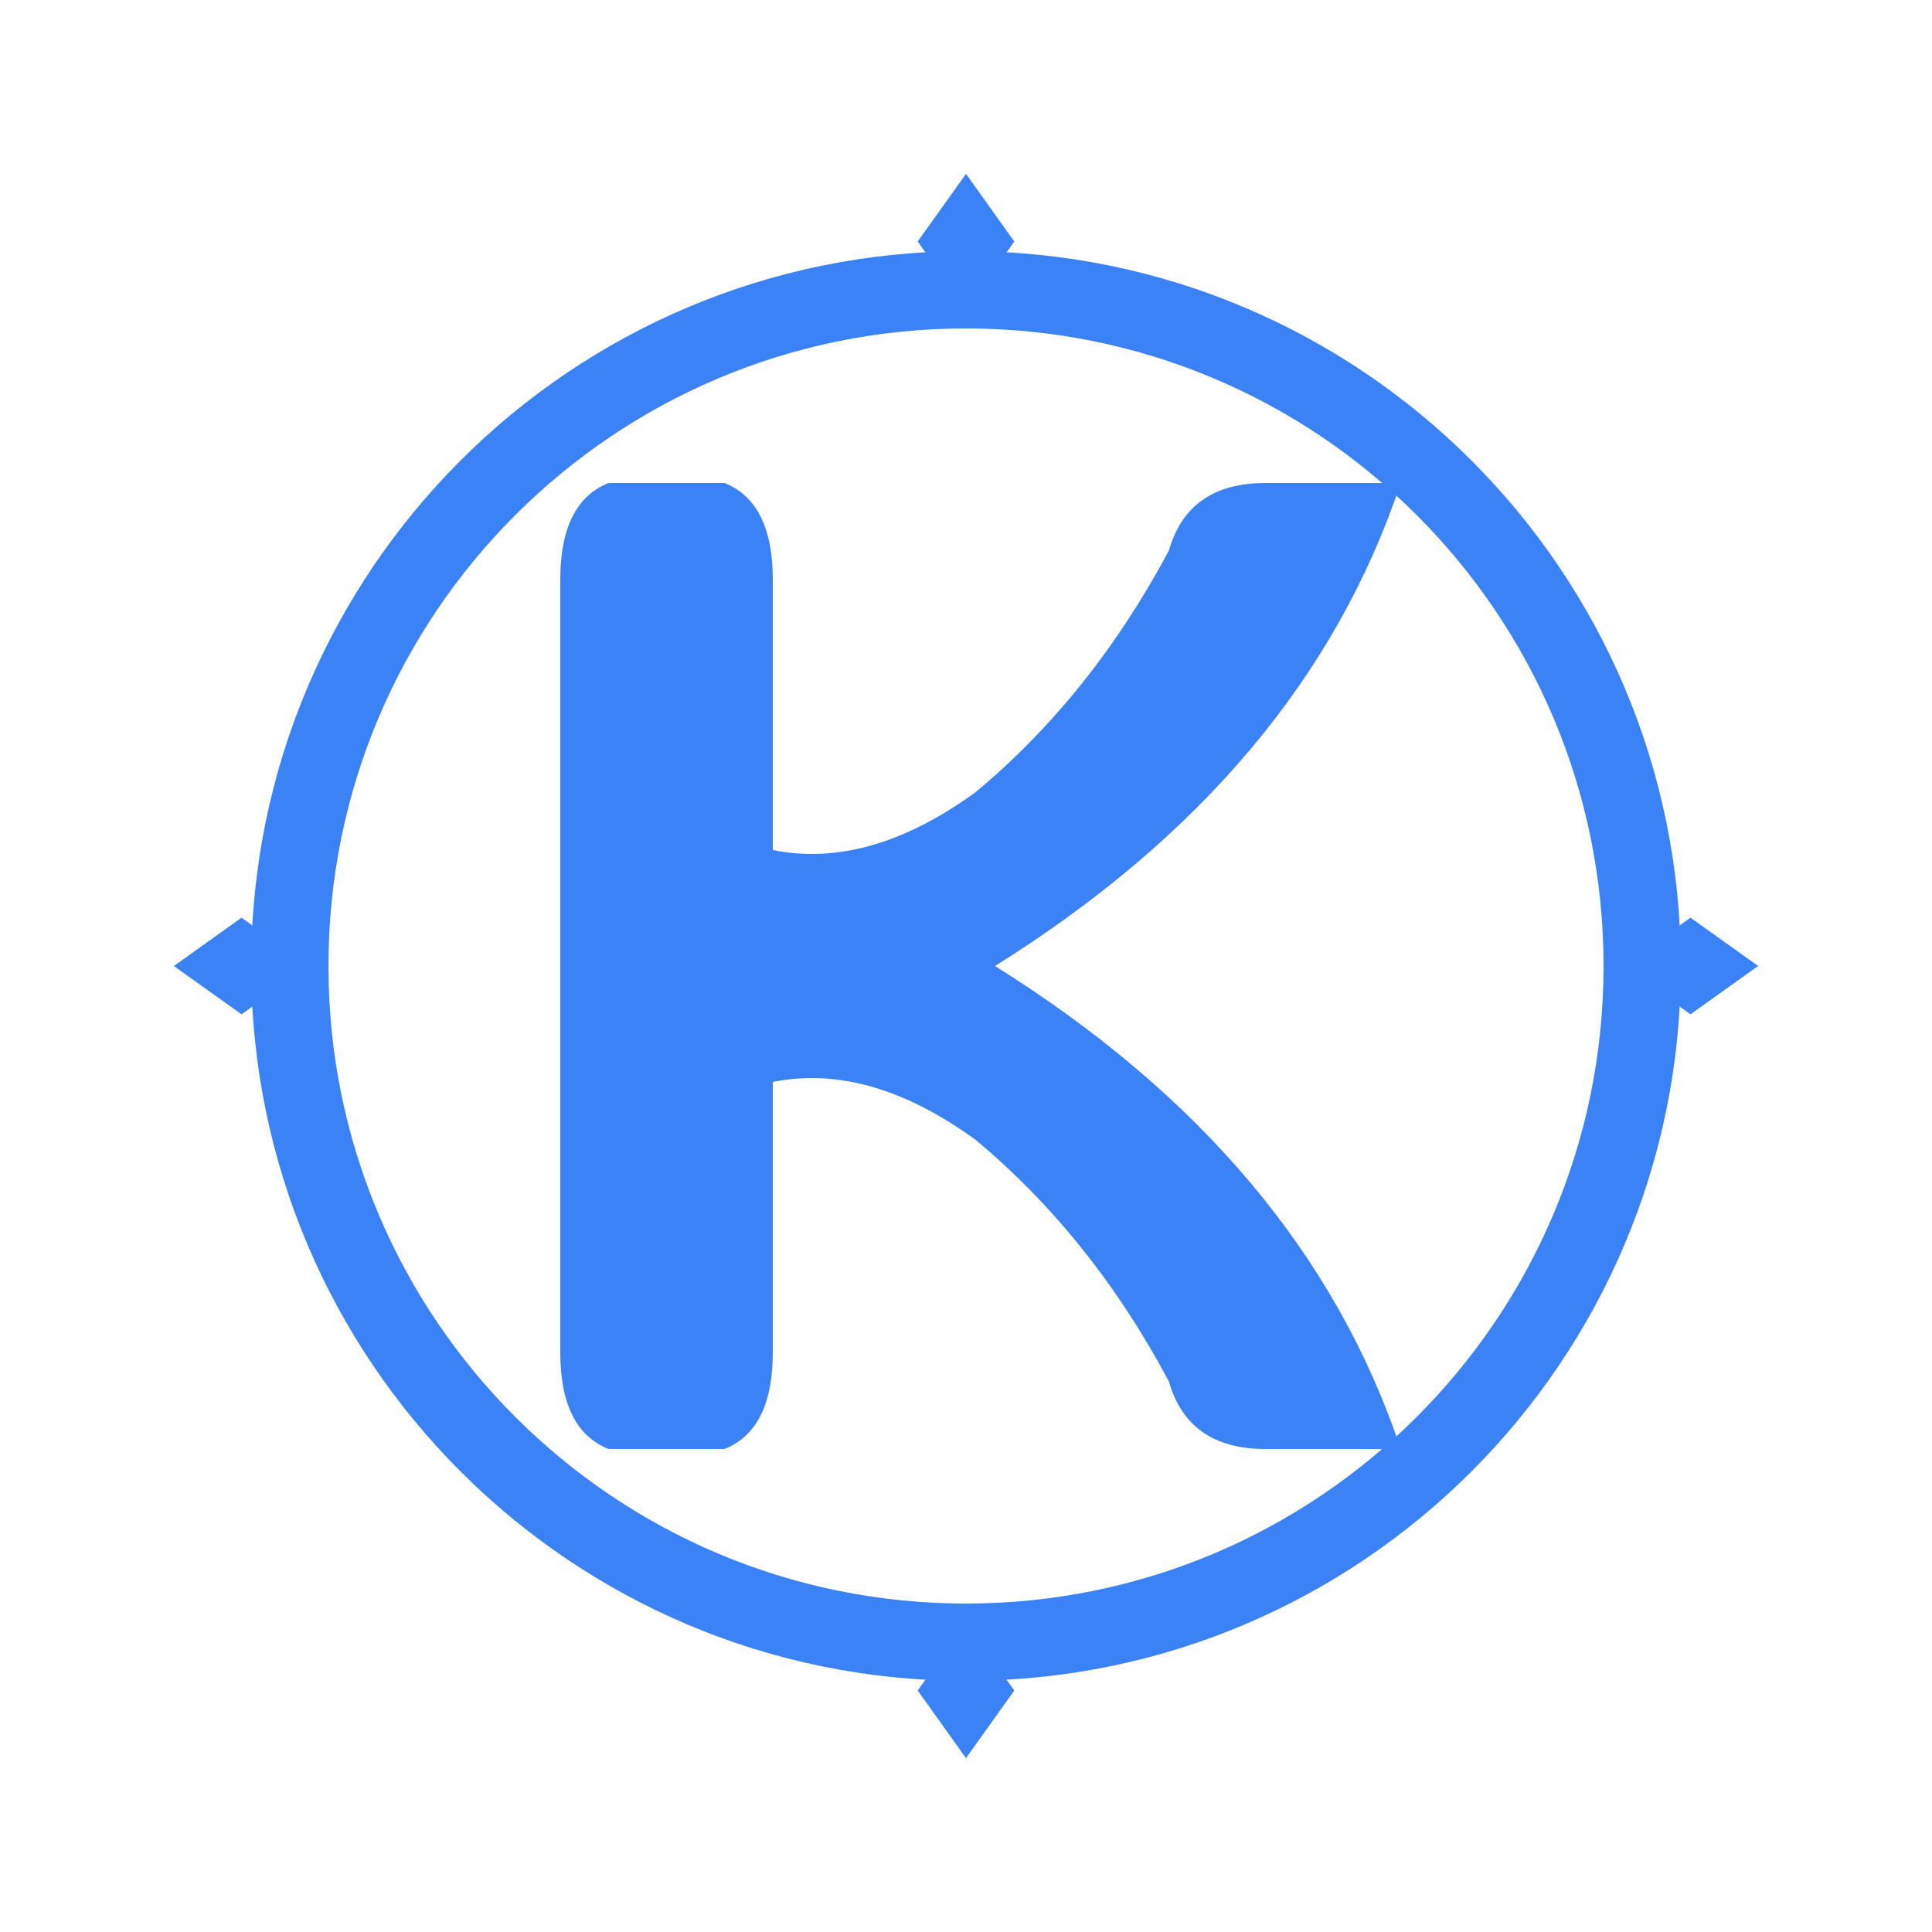
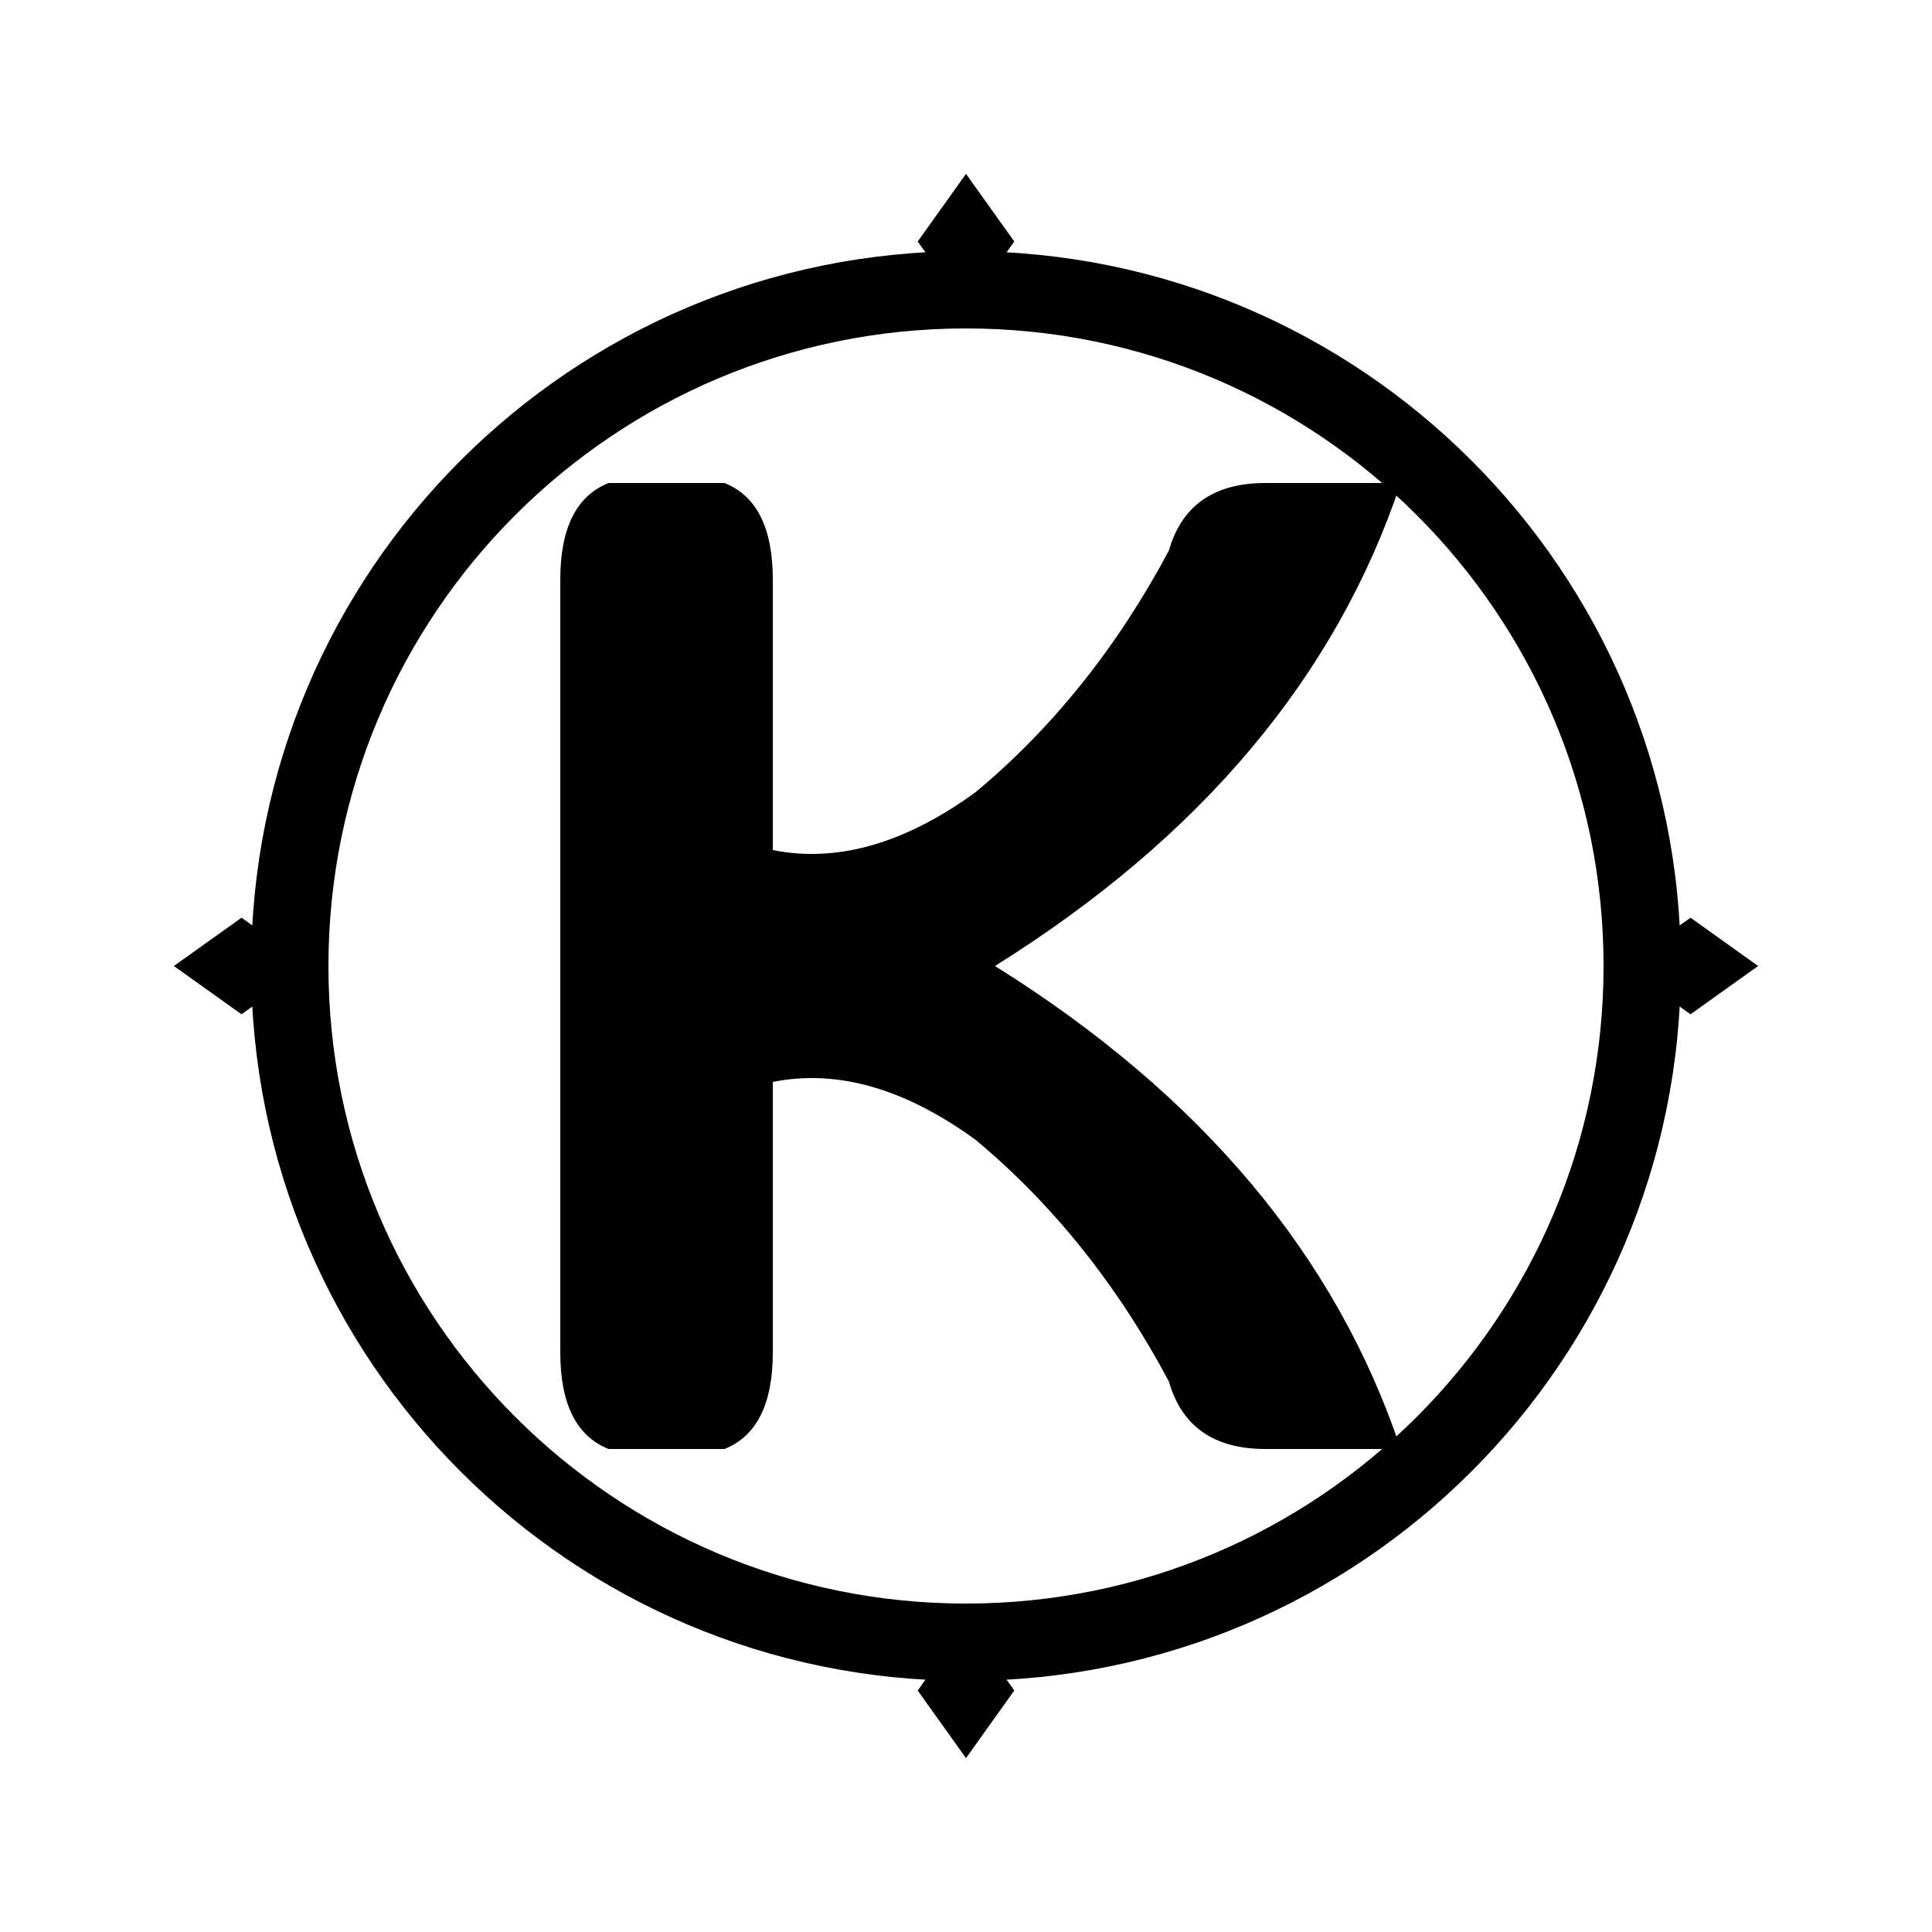
<svg xmlns="http://www.w3.org/2000/svg" width="200" height="200">
-   <path fill="#3b82f6" fill-rule="evenodd" d="M100 26a74 74 0 1 1 0 148 74 74 0 1 1 0-148m0 8a66 66 0 1 0 0 132 66 66 0 1 0 0-132" />
-   <path fill="#3b82f6" d="m100 18 5 7-5 7-5-7Zm0 150 5 7-5 7-5-7Zm-82-68 7-5 7 5-7 5Zm164 0-7-5-7 5 7 5ZM63 50h12q5 2 5 10v80q0 8-5 10H63q-5-2-5-10V60q0-8 5-10Zm17 38q10 2 21-6 12-10 20-25 2-7 10-7h14q-10 30-42 50H80Zm0 24q10-2 21 6 12 10 20 25 2 7 10 7h14q-10-30-42-50H80Z" />
+   <path fill="oklch(75% 0.14 277)" fill-rule="evenodd" d="M100 26a74 74 0 1 1 0 148 74 74 0 1 1 0-148m0 8a66 66 0 1 0 0 132 66 66 0 1 0 0-132" />
+   <path fill="oklch(75% 0.14 277)" d="m100 18 5 7-5 7-5-7Zm0 150 5 7-5 7-5-7Zm-82-68 7-5 7 5-7 5Zm164 0-7-5-7 5 7 5ZM63 50h12q5 2 5 10v80q0 8-5 10H63q-5-2-5-10V60q0-8 5-10Zm17 38q10 2 21-6 12-10 20-25 2-7 10-7h14q-10 30-42 50H80Zm0 24q10-2 21 6 12 10 20 25 2 7 10 7h14q-10-30-42-50H80Z" />
</svg>
